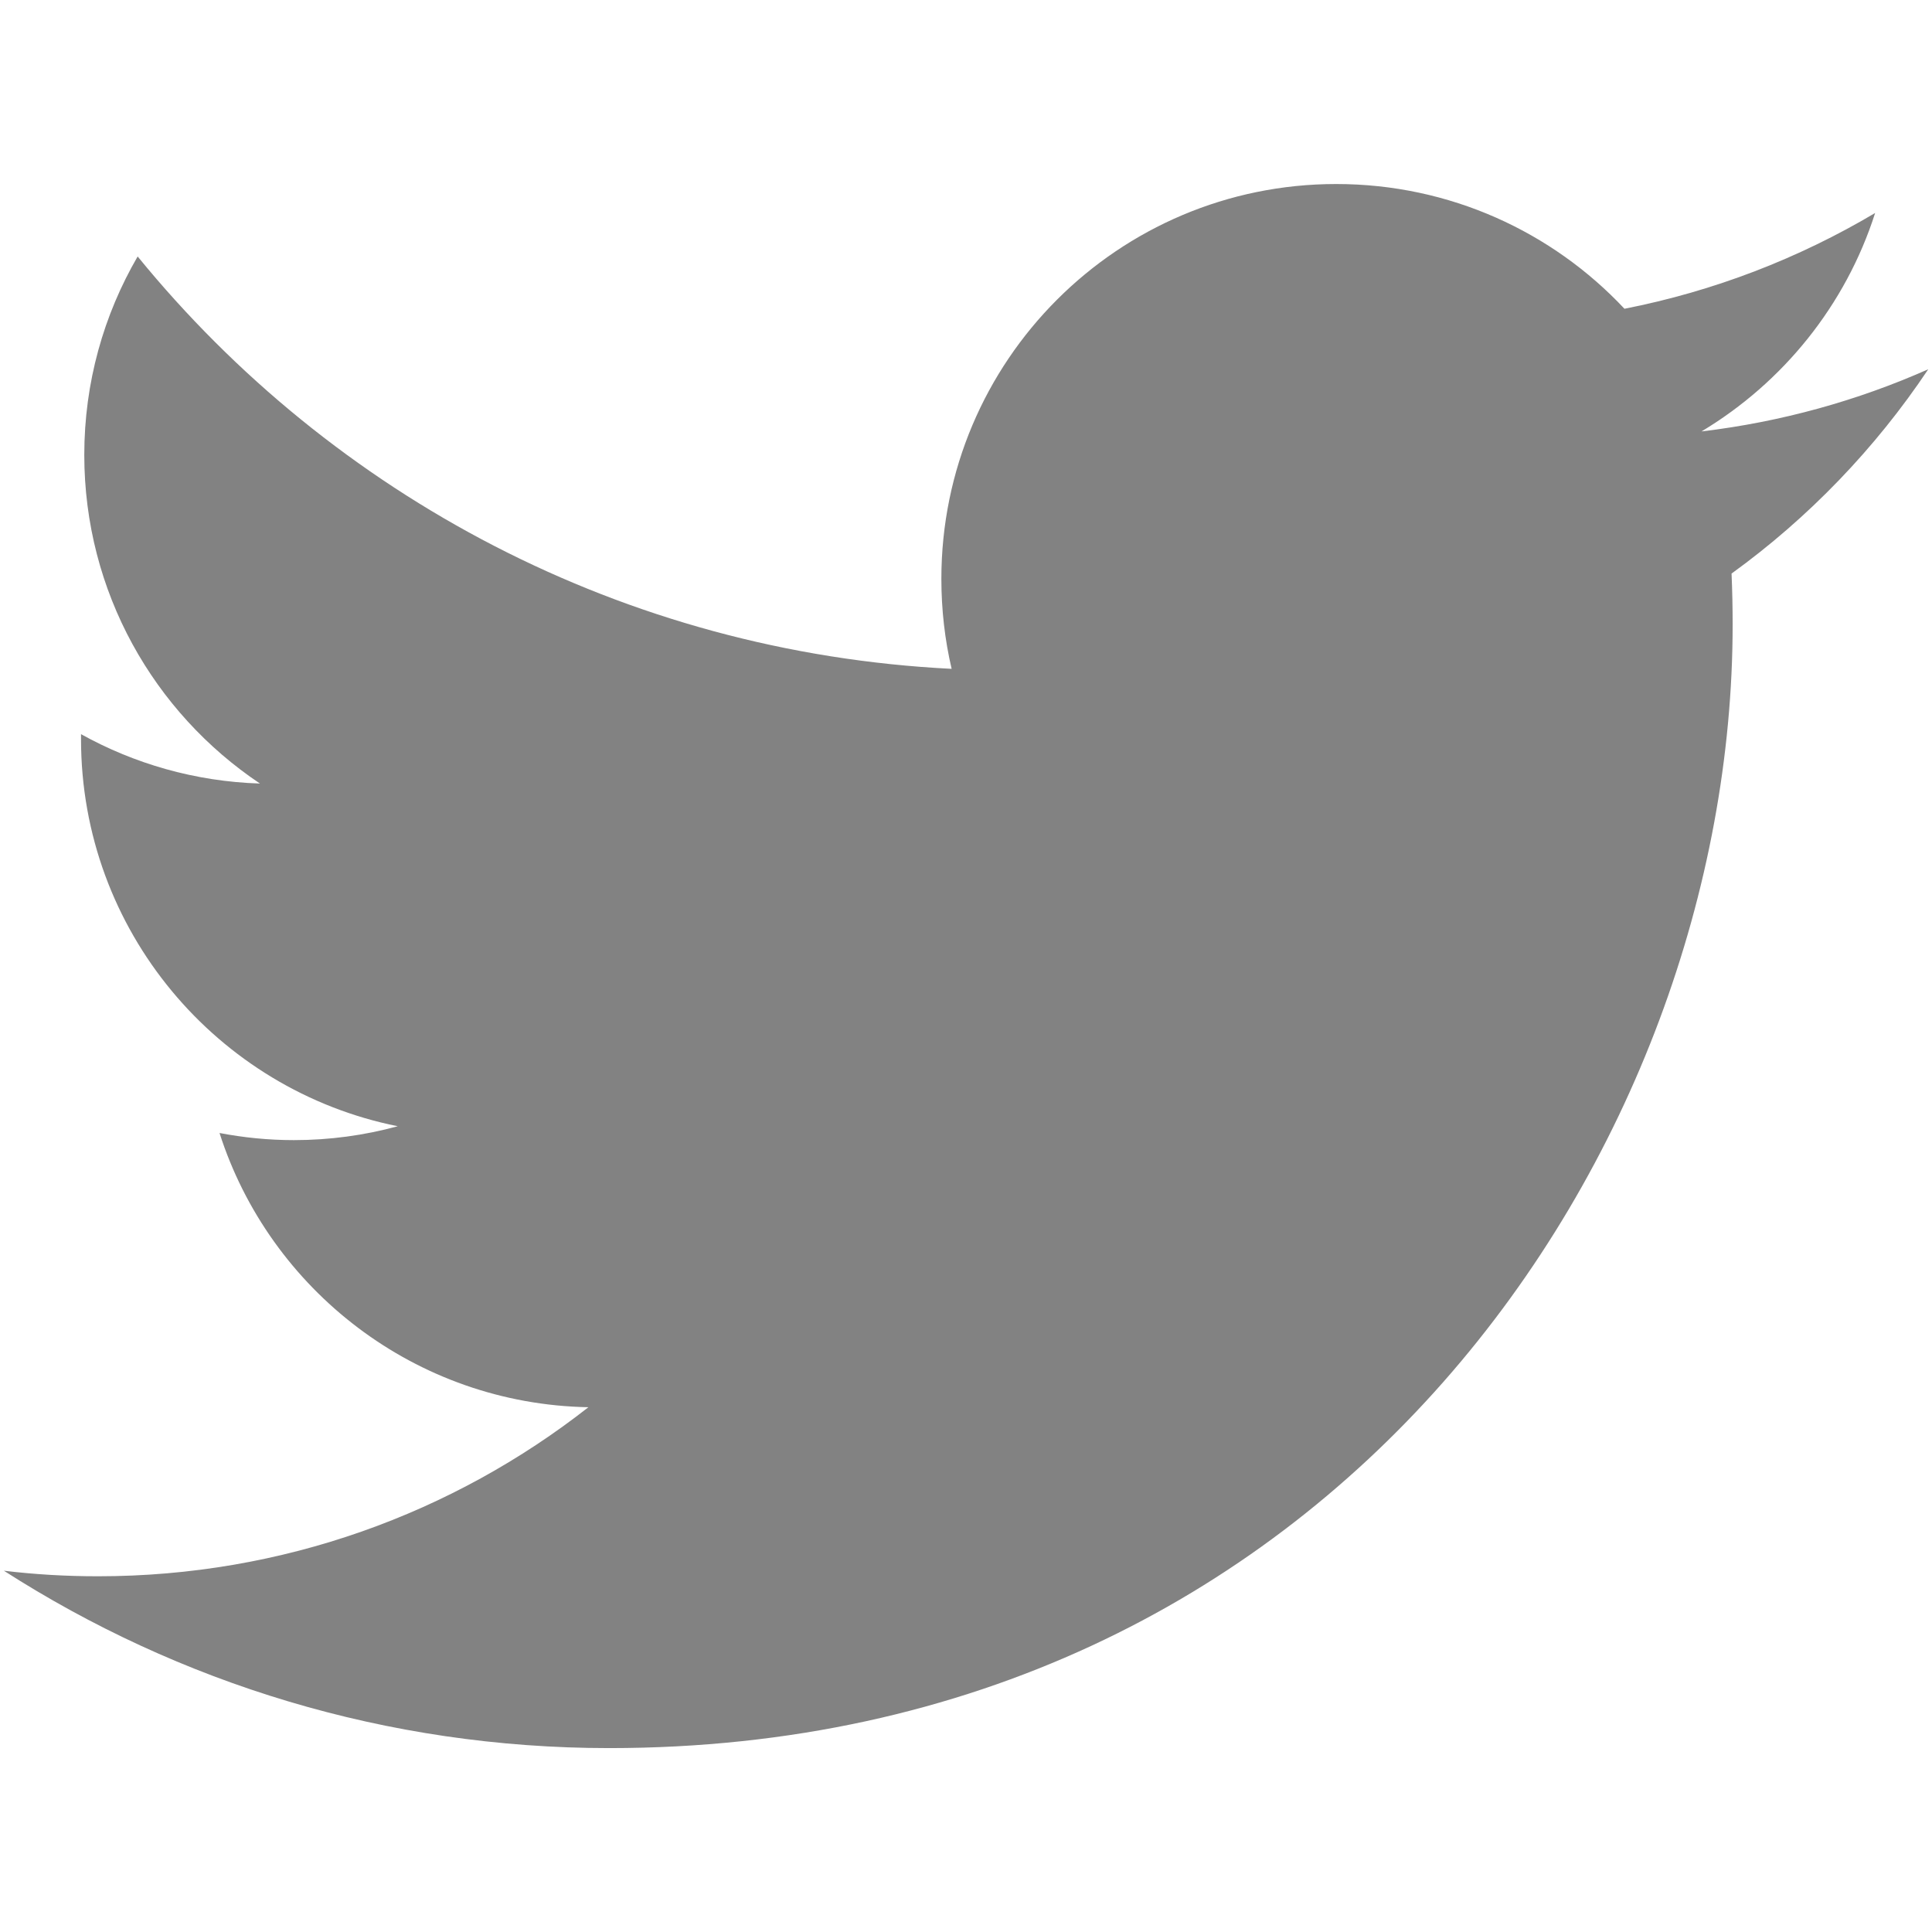
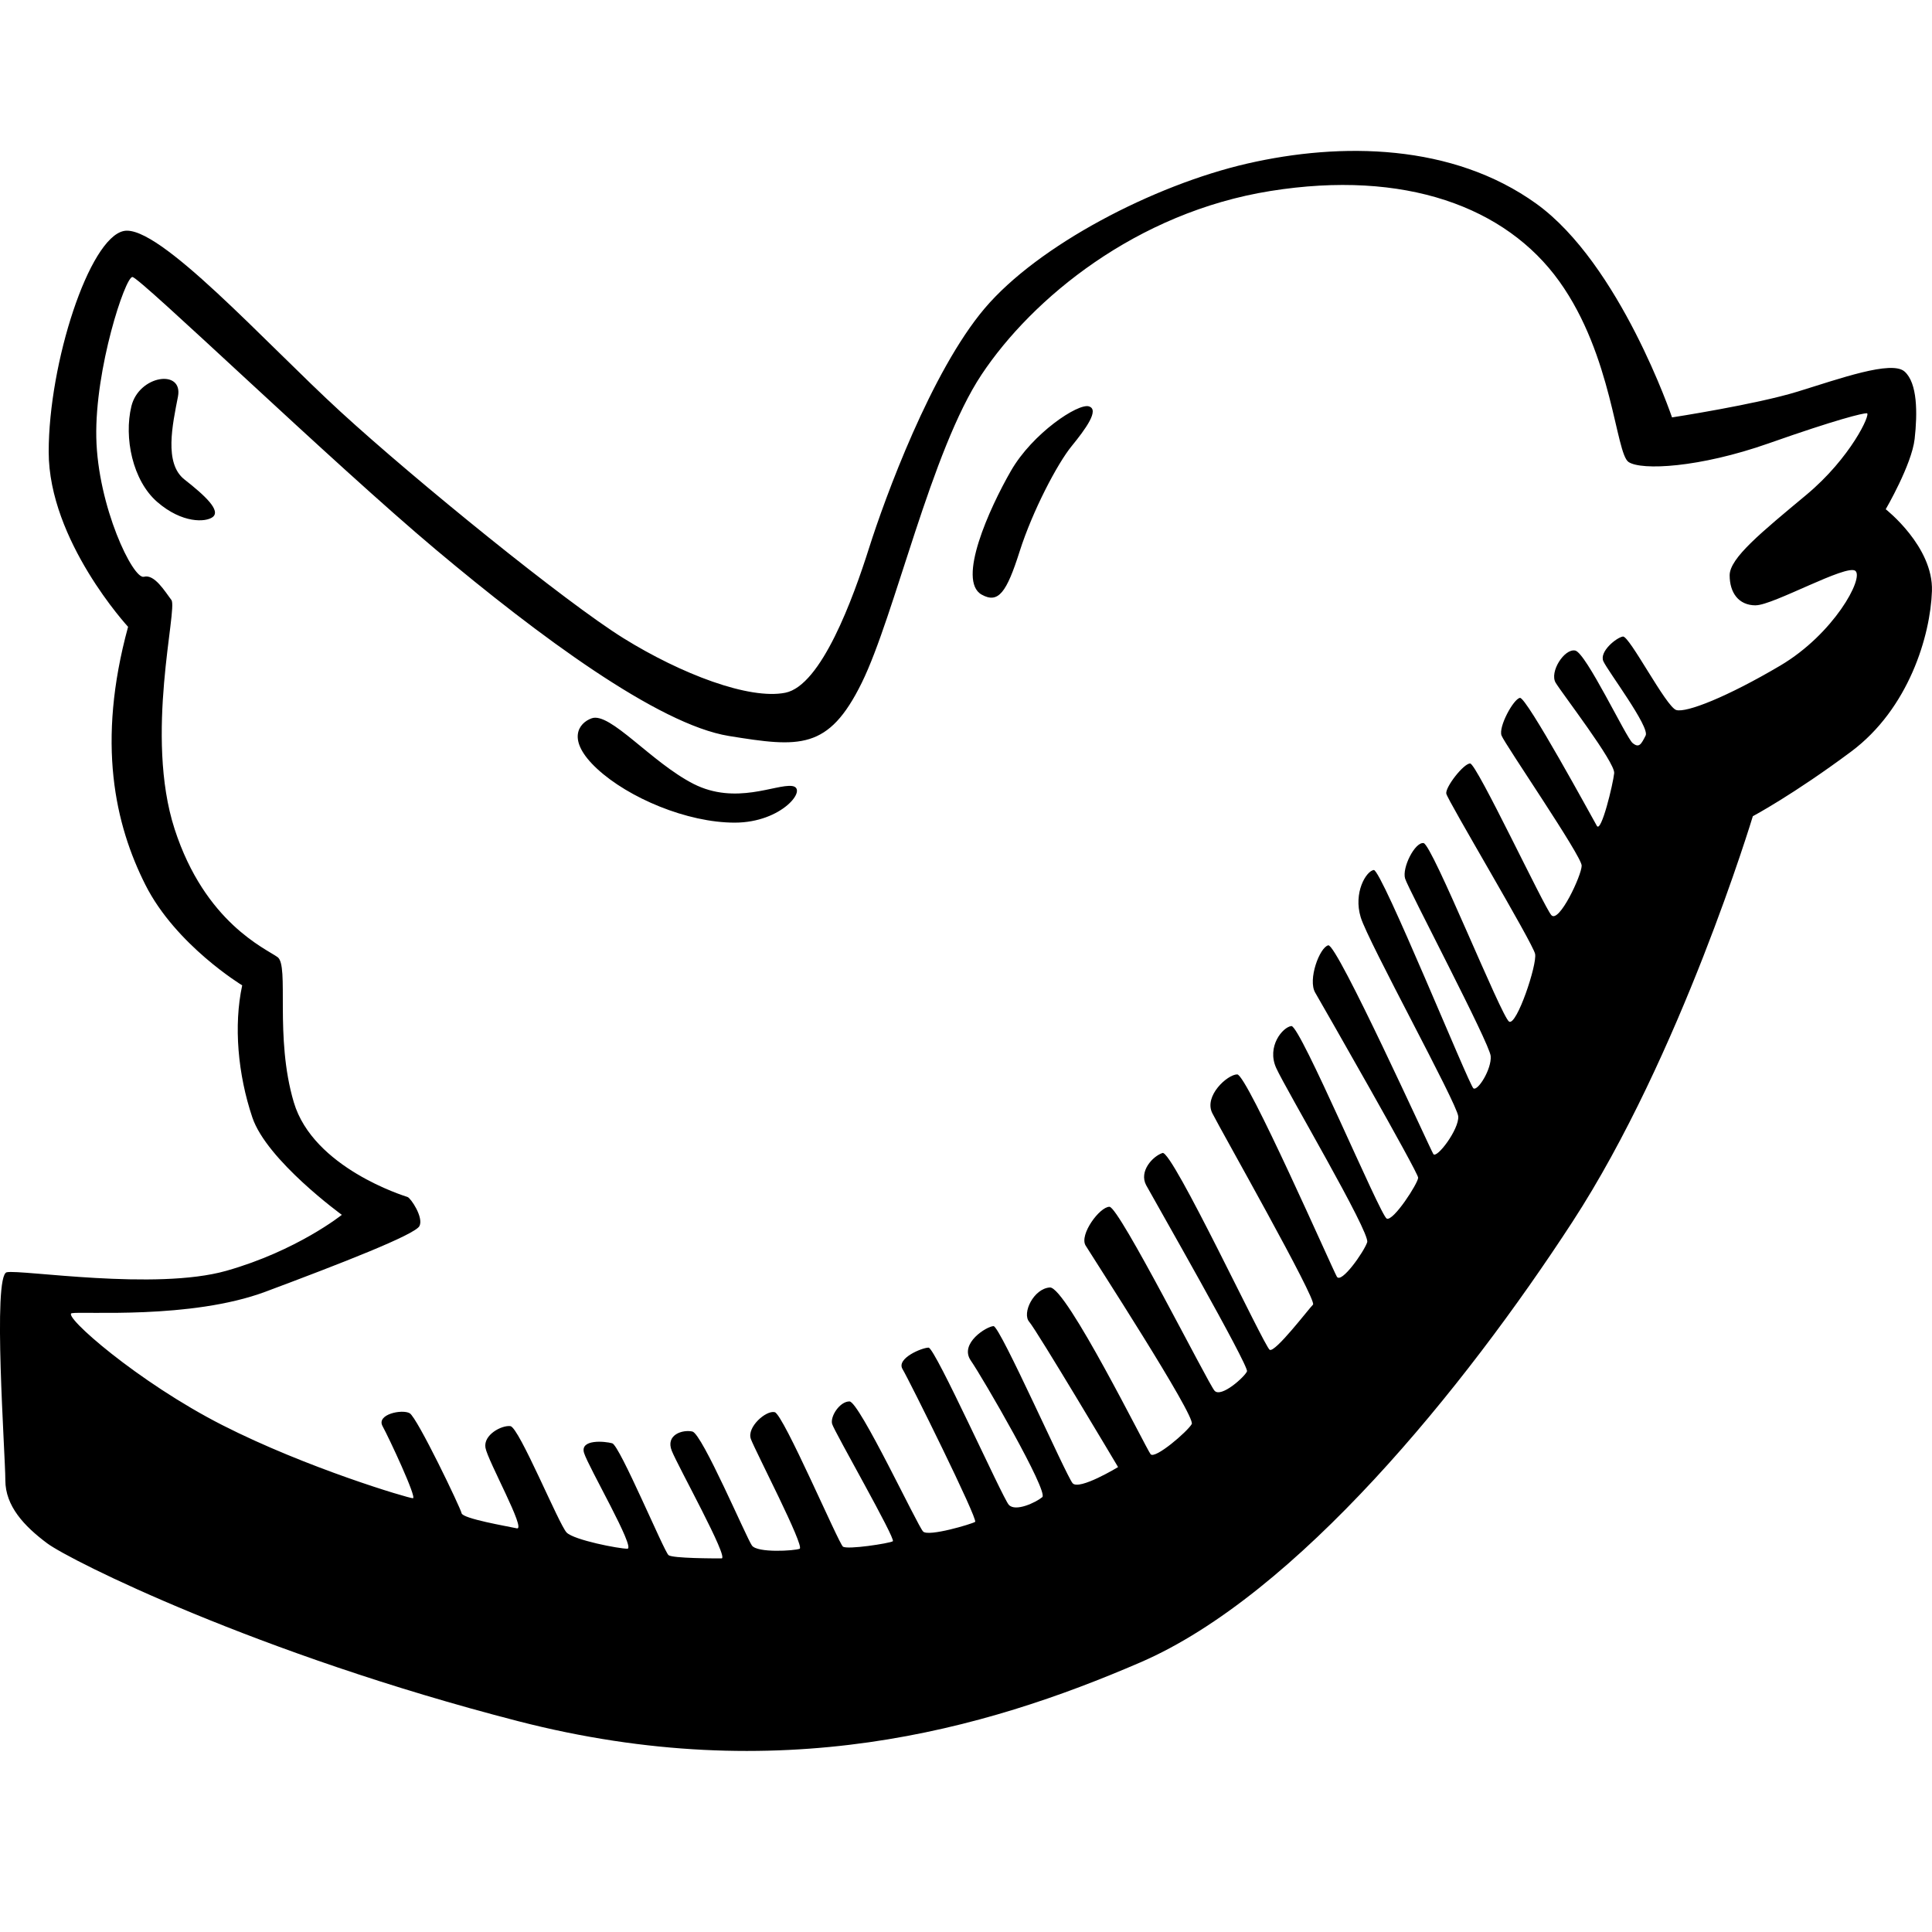
- <svg viewBox="0 0 16 16">
-   <path fill="#828282" d="M15.969,3.058c-0.586,0.26-1.217,0.436-1.878,0.515c0.675-0.405,1.194-1.045,1.438-1.809c-0.632,0.375-1.332,0.647-2.076,0.793c-0.596-0.636-1.446-1.033-2.387-1.033c-1.806,0-3.27,1.464-3.27,3.27 c0,0.256,0.029,0.506,0.085,0.745C5.163,5.404,2.753,4.102,1.14,2.124C0.859,2.607,0.698,3.168,0.698,3.767 c0,1.134,0.577,2.135,1.455,2.722C1.616,6.472,1.112,6.325,0.671,6.08c0,0.014,0,0.027,0,0.041c0,1.584,1.127,2.906,2.623,3.206 C3.02,9.402,2.731,9.442,2.433,9.442c-0.211,0-0.416-0.021-0.615-0.059c0.416,1.299,1.624,2.245,3.055,2.271 c-1.119,0.877-2.529,1.4-4.061,1.4c-0.264,0-0.524-0.015-0.78-0.046c1.447,0.928,3.166,1.469,5.013,1.469 c6.015,0,9.304-4.983,9.304-9.304c0-0.142-0.003-0.283-0.009-0.423C14.976,4.29,15.531,3.714,15.969,3.058z" />
+ <svg xmlns="http://www.w3.org/2000/svg" enable-background="new 0 0 64 64" viewBox="0 0 64 64">
+   <path d="M62.468 16.868s.86-1.473.957-2.328c.096-.855.096-1.853-.335-2.233s-2.153.238-3.54.665c-1.387.428-4.162.855-4.162.855s-1.722-5.083-4.497-7.08c-2.774-1.994-6.458-2.042-9.567-1.33-3.11.714-6.937 2.71-8.707 4.8-1.77 2.09-3.3 6.27-3.827 7.933-.527 1.663-1.58 4.56-2.776 4.798-1.196.238-3.445-.618-5.358-1.805-1.914-1.188-6.89-5.226-9.377-7.506S5.25 7.414 4.1 7.652c-1.147.238-2.487 4.37-2.487 7.316 0 2.946 2.63 5.796 2.63 5.796-1.052 3.848-.43 6.556.575 8.55s3.205 3.327 3.205 3.327c-.287 1.33-.144 2.947.335 4.372.478 1.425 2.966 3.23 2.966 3.23s-1.483 1.19-3.827 1.854c-2.344.665-6.793-.048-7.272.048-.478.095-.048 6.033-.048 6.89 0 .854.622 1.52 1.387 2.09.765.57 6.937 3.657 15.596 5.89 8.66 2.233 15.453.285 20.62-1.948 5.167-2.233 10.717-9.074 14.305-14.585 3.588-5.51 5.98-13.444 5.98-13.444s1.34-.713 3.253-2.138c1.914-1.425 2.63-3.848 2.68-5.32.05-1.475-1.53-2.71-1.53-2.71zm-4.306 3.183c.574 0 3.014-1.377 3.3-1.14.288.24-.717 2.09-2.487 3.137-1.77 1.045-3.11 1.568-3.445 1.473-.335-.095-1.555-2.47-1.77-2.435-.215.036-.79.5-.646.82.144.32 1.543 2.173 1.4 2.46-.145.284-.216.427-.432.248-.215-.178-1.543-2.993-1.902-3.064-.36-.072-.86.712-.646 1.068.215.356 1.973 2.637 1.938 2.993-.036.357-.43 1.996-.574 1.747-.144-.25-2.332-4.276-2.548-4.24-.215.036-.718.962-.61 1.247.108.285 2.655 3.99 2.655 4.31 0 .322-.753 1.925-1.005 1.64-.25-.285-2.476-5.024-2.69-5.024-.216 0-.826.784-.79.998.036.214 2.87 4.953 2.942 5.31.072.355-.61 2.386-.86 2.244-.252-.143-2.55-5.88-2.836-5.915-.287-.036-.718.82-.61 1.176.108.356 2.8 5.452 2.835 5.88.037.427-.43 1.175-.573 1.068-.144-.106-3.05-7.268-3.3-7.232-.252.036-.683.748-.432 1.568.25.82 3.193 6.164 3.23 6.592.035.428-.72 1.425-.826 1.247-.11-.178-3.194-6.984-3.48-6.912-.288.07-.683 1.14-.432 1.568.25.43 3.41 5.95 3.41 6.13s-.826 1.46-1.042 1.354c-.215-.107-2.87-6.414-3.158-6.378-.287.036-.825.677-.502 1.39.323.713 3.122 5.452 3.014 5.772-.108.32-.86 1.39-1.005 1.14s-2.978-6.7-3.3-6.7-1.113.714-.826 1.284c.286.57 3.48 6.2 3.336 6.342-.144.143-1.256 1.603-1.435 1.497-.178-.106-3.228-6.626-3.55-6.52-.324.108-.79.607-.54 1.07.252.463 3.41 5.986 3.338 6.164-.072.178-.86.89-1.076.64-.215-.248-3.158-6.092-3.48-6.092-.324 0-1.006.926-.79 1.283.215.356 3.66 5.665 3.516 5.915-.144.25-1.22 1.176-1.363.998-.144-.178-2.8-5.558-3.337-5.523-.538.036-.933.855-.682 1.14.25.285 2.942 4.81 2.942 4.81s-1.292.784-1.507.534c-.214-.25-2.403-5.203-2.618-5.203-.215 0-1.148.57-.754 1.14.395.57 2.583 4.347 2.368 4.525-.215.178-.897.5-1.112.25-.215-.25-2.44-5.203-2.655-5.203s-1.077.355-.862.712c.215.356 2.512 4.988 2.404 5.06-.108.07-1.543.5-1.722.32-.18-.177-2.117-4.31-2.44-4.31-.323 0-.646.5-.574.748.072.25 2.117 3.813 2.01 3.884-.11.07-1.508.285-1.652.178-.144-.107-1.973-4.383-2.26-4.454-.288-.07-.934.5-.79.89.144.393 1.794 3.564 1.615 3.635-.18.07-1.4.143-1.58-.107-.18-.25-1.65-3.706-1.973-3.777-.323-.072-.897.106-.682.64.215.534 1.902 3.563 1.65 3.563s-1.614 0-1.757-.107c-.144-.107-1.615-3.634-1.866-3.706-.25-.07-1.076-.143-.933.32.143.464 1.72 3.172 1.434 3.172s-1.758-.285-2.01-.534c-.25-.25-1.578-3.492-1.865-3.527-.288-.035-.898.286-.826.714.072.428 1.364 2.744 1.04 2.672-.322-.07-1.793-.32-1.83-.5-.035-.177-1.47-3.17-1.72-3.313s-1.113.036-.898.428c.215.393 1.148 2.388 1.005 2.388s-3.515-.998-6.314-2.423-5.31-3.634-4.988-3.706 3.947.213 6.423-.714c2.477-.926 4.953-1.888 5.096-2.174.144-.285-.287-.926-.395-.962-.107-.036-3.12-.962-3.767-3.136-.646-2.173-.144-4.525-.538-4.81-.395-.285-2.404-1.14-3.41-4.24s.11-7.304-.107-7.59c-.215-.284-.562-.866-.91-.77-.36.098-1.53-2.33-1.578-4.61-.048-2.28.957-5.32 1.196-5.32.24 0 6.65 6.176 10.047 9.027s7.368 5.797 9.712 6.177c2.344.38 3.3.475 4.4-1.758 1.1-2.234 2.297-7.697 3.972-10.215 1.674-2.518 5.12-5.368 9.568-6.08s7.798.522 9.568 2.992c1.77 2.47 1.866 5.7 2.296 5.986.43.285 2.343.19 4.64-.618 2.296-.808 3.11-.998 3.253-.998.144 0-.526 1.473-2.01 2.708-1.482 1.235-2.535 2.09-2.535 2.66s.29.996.864.996zM6.11 15.883c-.682-.534-.395-1.817-.215-2.744.18-.926-1.292-.713-1.543.32-.25 1.034.036 2.46.86 3.172.826.713 1.6.67 1.83.5.288-.214-.25-.713-.932-1.248zm20.13 10.155c-.538-.07-1.866.64-3.265-.07-1.4-.714-2.763-2.388-3.373-2.174-.428.15-.86.713.18 1.675 1.04.962 2.977 1.782 4.556 1.782s2.44-1.14 1.902-1.213zm9.83-12.577c-.358-.107-1.865.89-2.582 2.138-.718 1.247-1.794 3.634-.97 4.098.554.31.826-.07 1.257-1.425.43-1.353 1.256-2.92 1.722-3.49.467-.572.933-1.214.574-1.32z" />
</svg>
